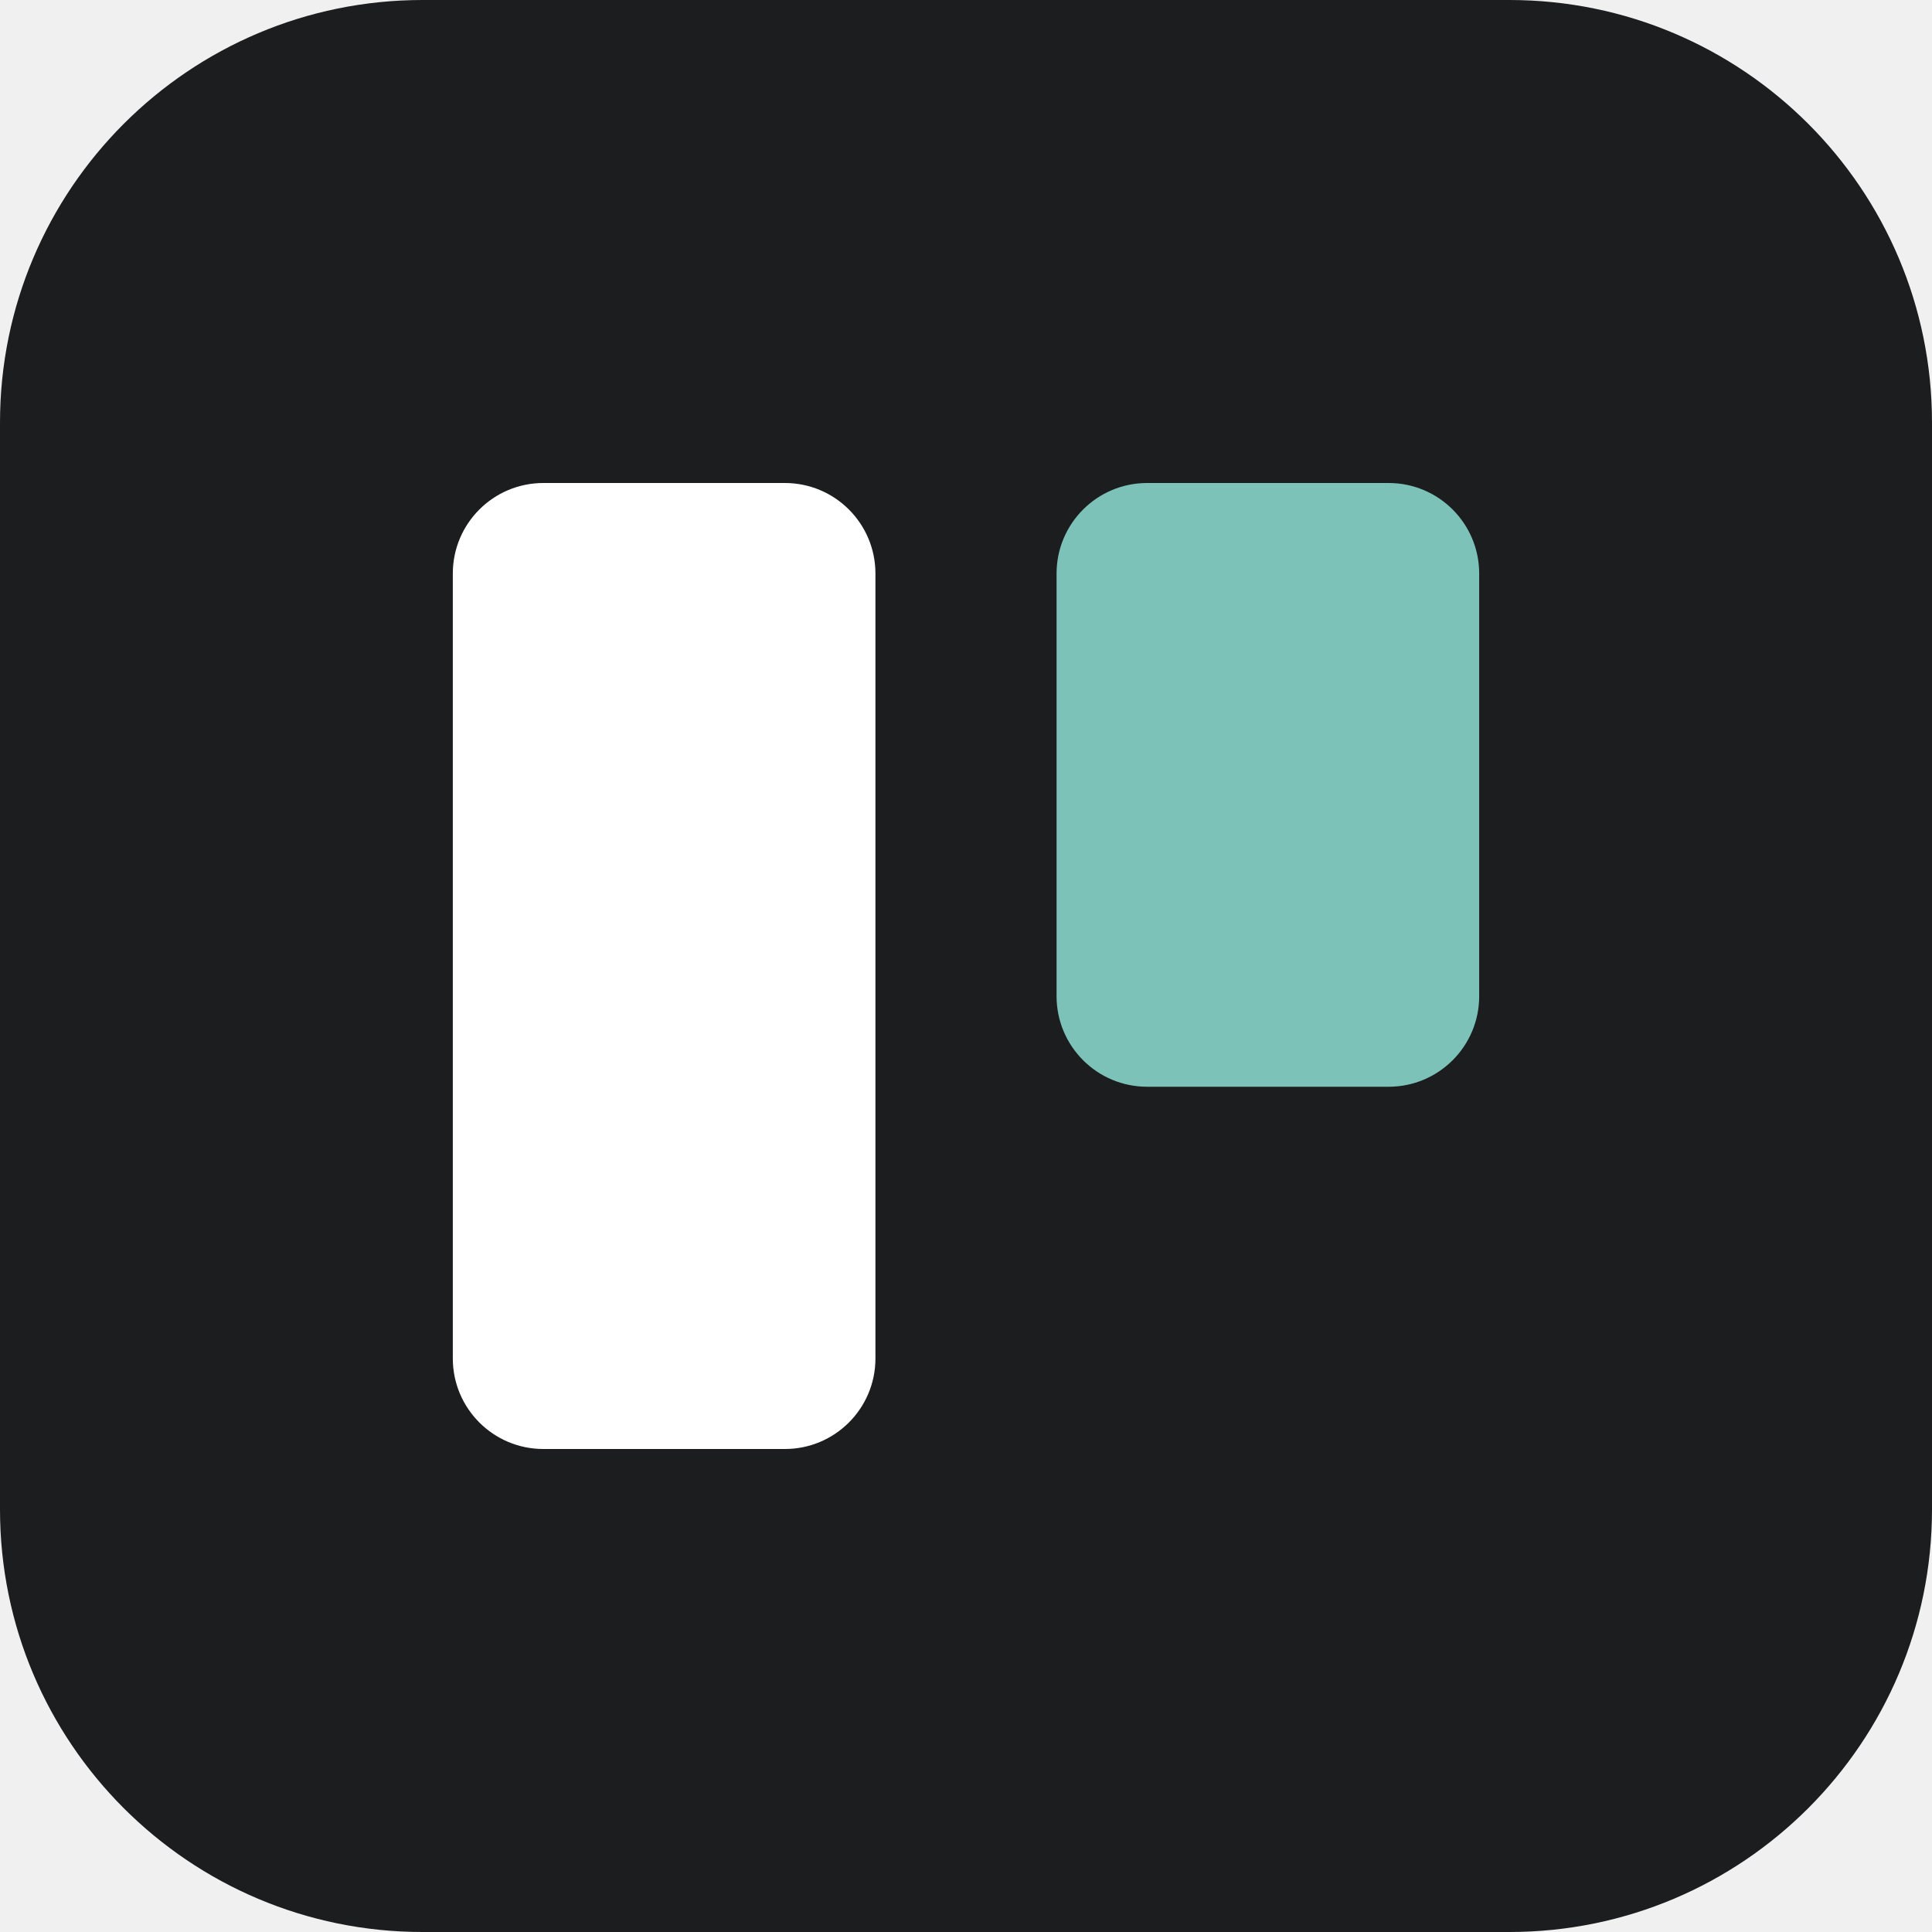
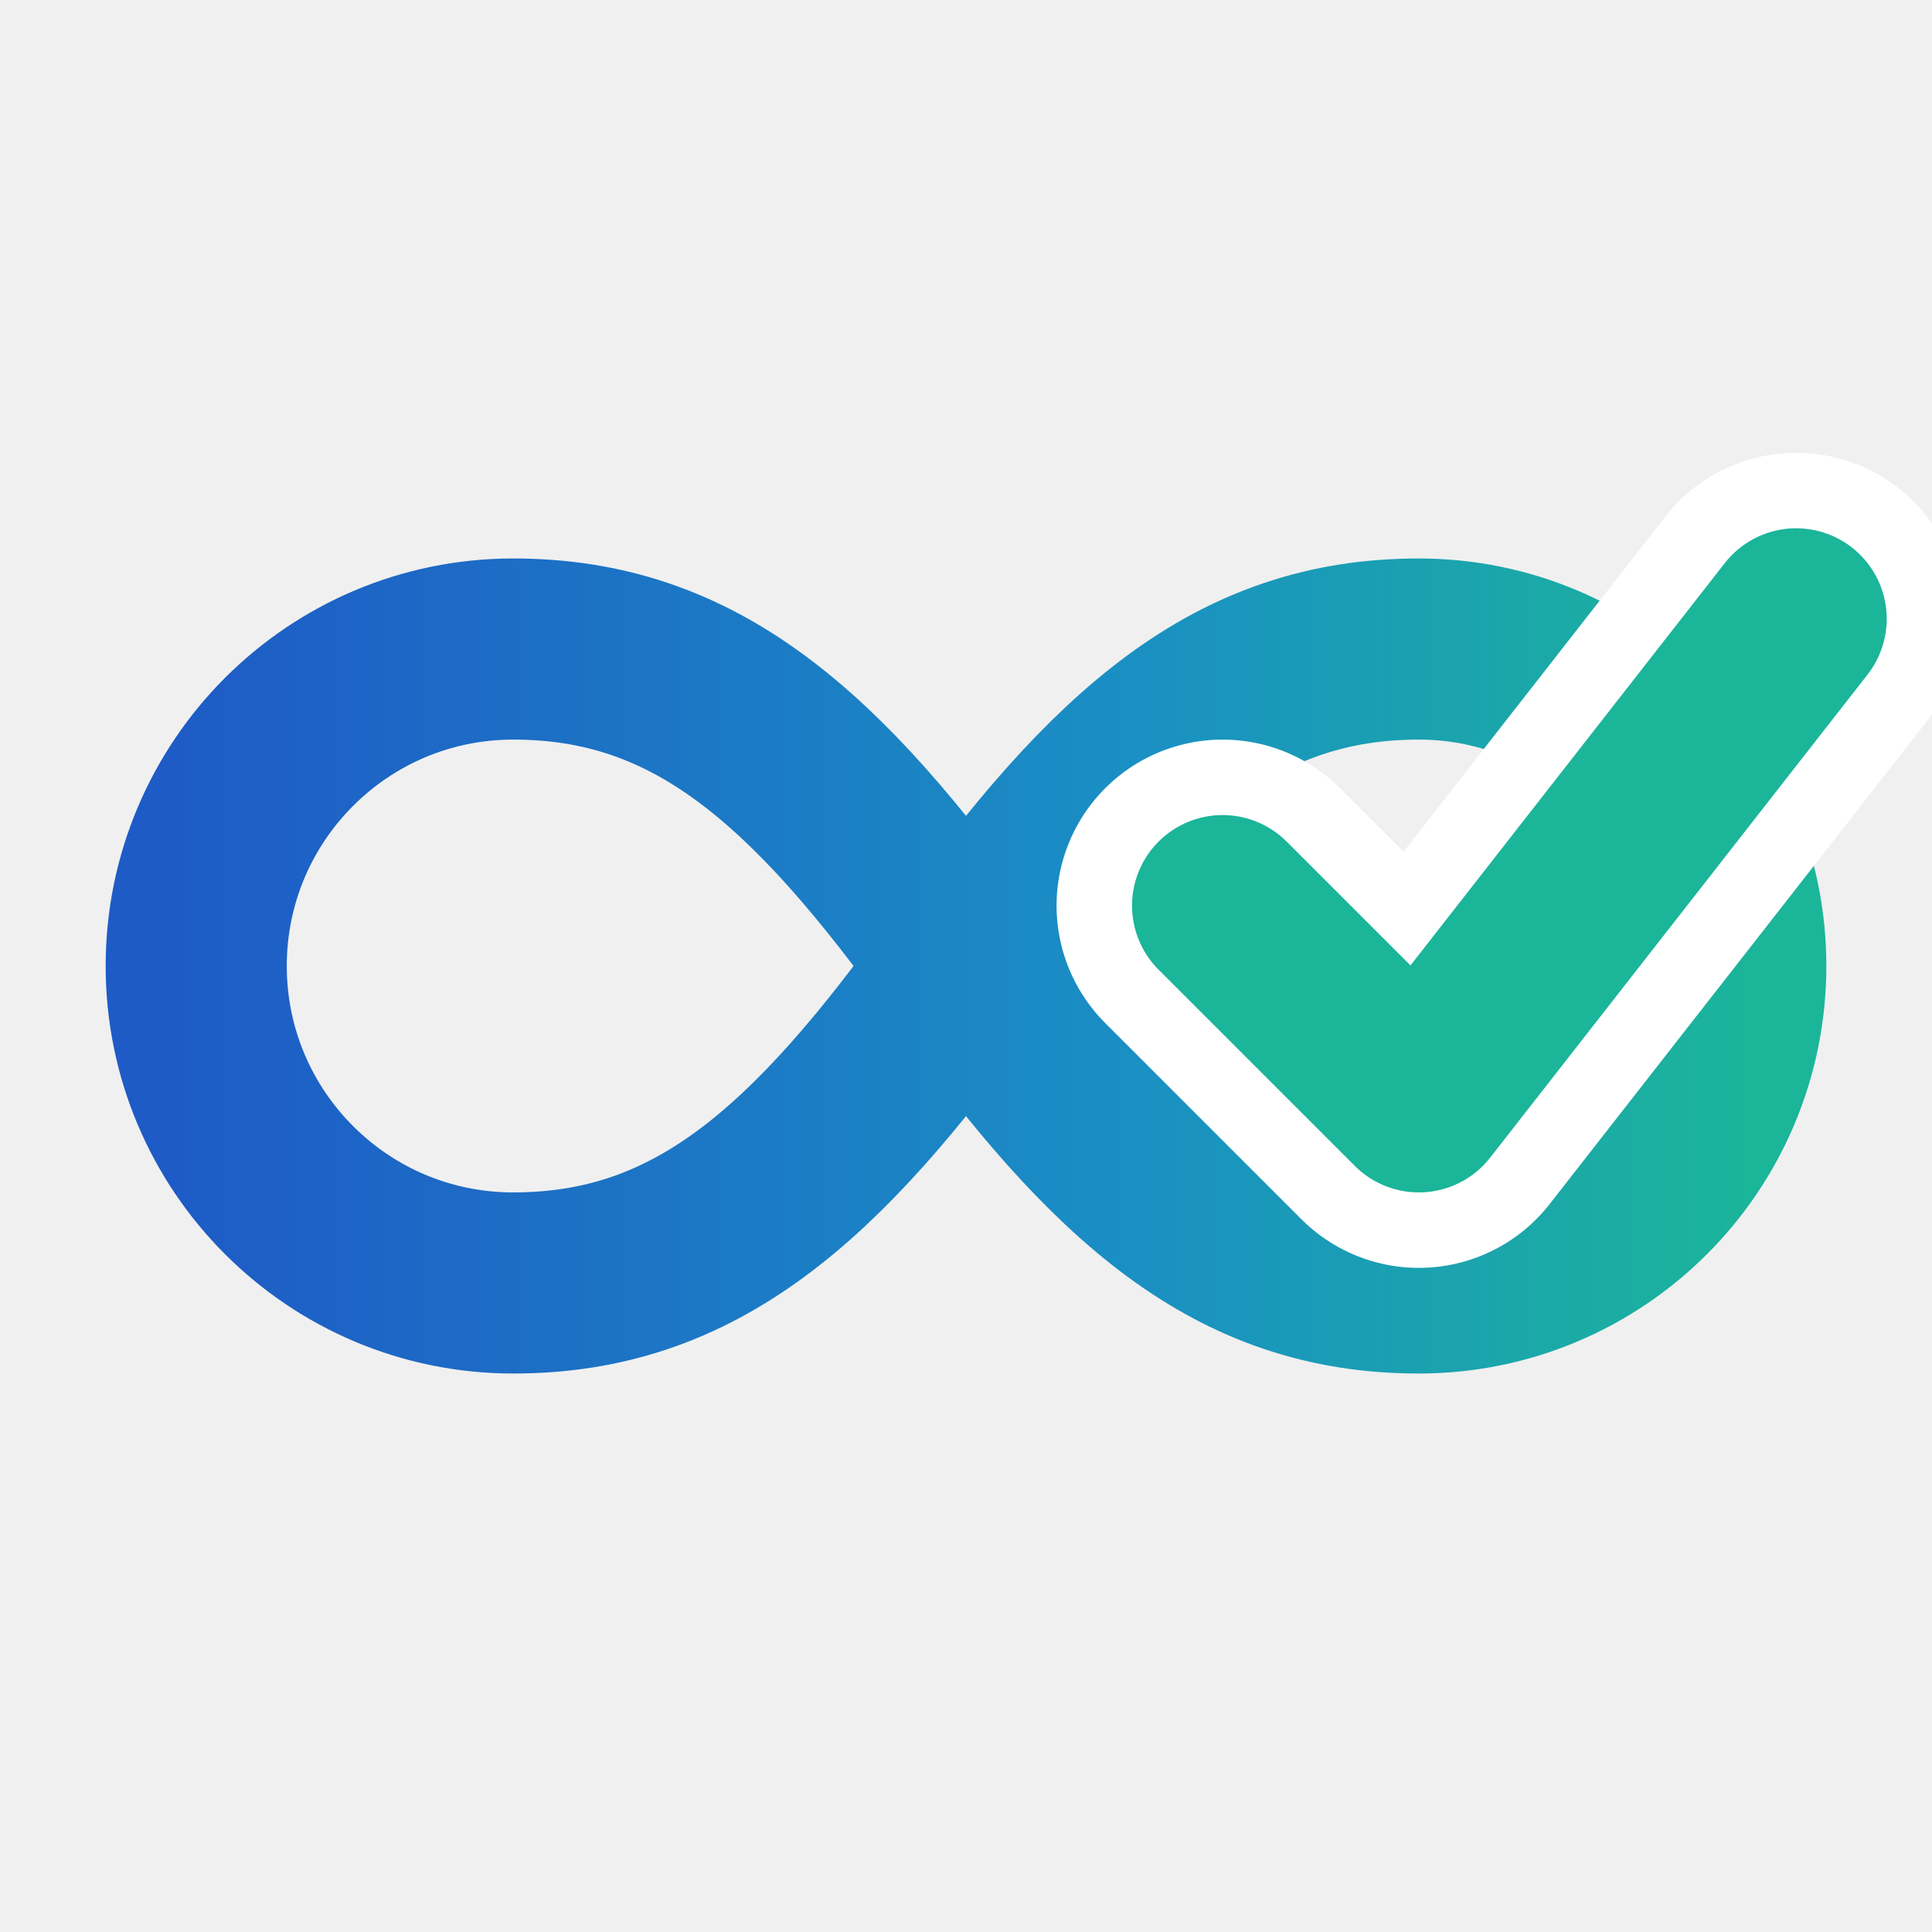
<svg xmlns="http://www.w3.org/2000/svg" viewBox="0 0 64 64">
-   <rect width="64" height="64" rx="14" fill="#1B1D1F" />
-   <rect x="15" y="16" width="14" height="32" rx="3" fill="#fff" />
-   <rect x="35" y="16" width="14" height="20" rx="3" fill="#7CC2B8" />
+   <defs>
+     <linearGradient id="g" gradientUnits="userSpaceOnUse" x1="6" y1="32" x2="58" y2="32">
+       <stop offset="0" stop-color="#1E5BC6" />
+       <stop offset="0.6" stop-color="#1A8FC4" />
+       <stop offset="1" stop-color="#1BB59A" />
+     </linearGradient>
+   </defs>
+   <path d="M32 32 C27 25 23 21.5 17 21.5 C11.2 21.5 6.5 26.2 6.5 32 C6.5 37.8 11.2 42.5 17 42.5 C23 42.5 27 39 32 32 C37 25 41 21.5 47 21.5 C52.8 21.5 57.5 26.2 57.5 32 C57.5 37.8 52.8 42.5 47 42.5 C41 42.5 37 39 32 32 Z" fill="none" stroke="url(#g)" stroke-width="6" stroke-linejoin="round" />
+   <path d="M40.5 30 L47 36.5 L59.5 20.5" fill="none" stroke="#fff" stroke-width="11" stroke-linecap="round" stroke-linejoin="round" />
+   <path d="M40.5 30 L47 36.5 L59.5 20.5" fill="none" stroke="#1BB59A" stroke-width="6" stroke-linecap="round" stroke-linejoin="round" />
</svg>
